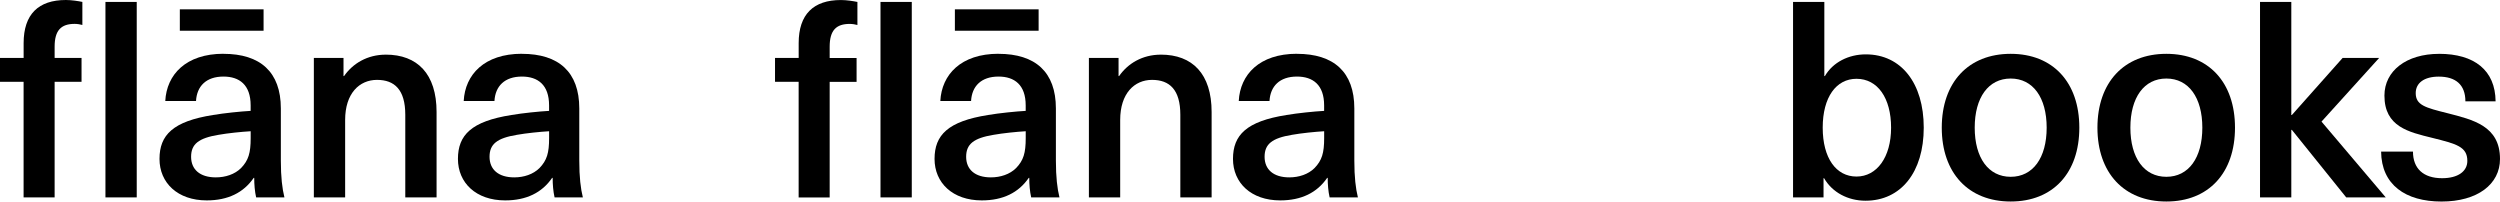
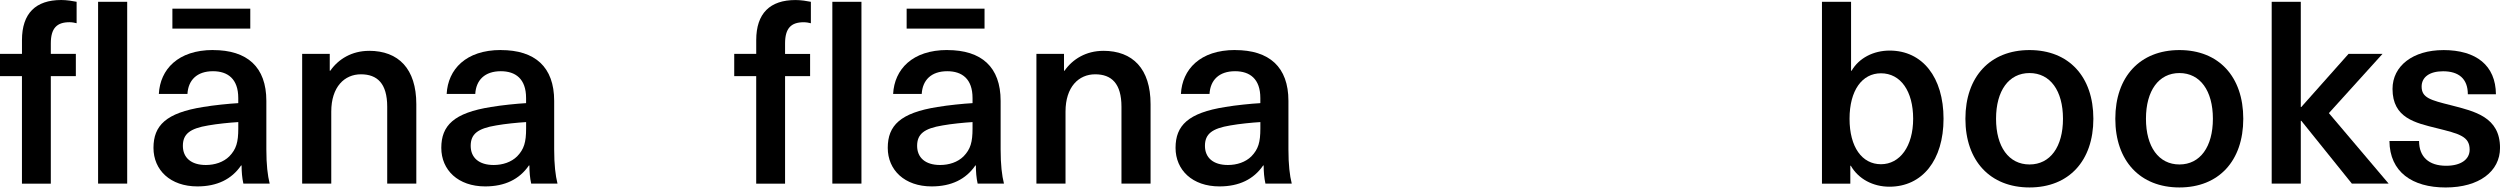
- <svg xmlns="http://www.w3.org/2000/svg" id="Layer_2" viewBox="0 0 874.14 70.46">
-   <g id="Layer_1-2" data-name="Layer_1">
-     <g>
-       <path d="M8.26,20.26v-5.18C8.26,4.99,13.44,0,23.04,0c2.02,0,4.32.38,5.76.67v8.06c-.67-.19-1.73-.38-2.69-.38-4.7,0-7.01,2.21-7.01,7.97v3.94h9.41v8.35h-9.41v40.42h-10.85V28.61H0v-8.35h8.26ZM47.81.67v68.35h-10.94V.67h10.94Z" />
-       <path d="M92.16,10.75h-29.28V3.26h29.28v7.49ZM78.14,18.82c12.86,0,20.06,6.34,20.06,19.1v18.24c0,5.76.48,9.79,1.25,12.86h-9.89c-.48-2.11-.67-4.51-.67-6.82h-.19c-3.55,5.18-9.02,7.87-16.42,7.87-10.18,0-16.51-6.14-16.51-14.5s4.7-13.15,18.72-15.36c3.94-.67,9.7-1.25,13.15-1.44v-1.92c0-7.2-3.94-10.08-9.5-10.08-6.05,0-9.31,3.36-9.6,8.54h-10.75c.48-9.22,7.2-16.51,20.35-16.51ZM87.65,48.29v-2.4c-3.26.19-7.97.67-11.23,1.25-7.01,1.15-9.6,3.26-9.6,7.68s3.07,7.2,8.64,7.2c3.36,0,6.62-1.06,8.83-3.26,2.59-2.69,3.36-5.28,3.36-10.46Z" />
-       <path d="M134.89,19.1c11.04,0,17.76,6.72,17.76,20.06v29.86h-10.94v-28.9c0-8.74-3.74-12.19-9.89-12.19s-11.14,4.7-11.14,14.02v27.07h-10.94V20.26h10.37v6.34h.19c3.07-4.42,8.16-7.49,14.59-7.49Z" />
-       <path d="M182.49,18.82c12.86,0,20.06,6.34,20.06,19.1v18.24c0,5.76.48,9.79,1.25,12.86h-9.89c-.48-2.11-.67-4.51-.67-6.82h-.19c-3.55,5.18-9.02,7.87-16.42,7.87-10.18,0-16.51-6.14-16.51-14.5s4.7-13.15,18.72-15.36c3.94-.67,9.7-1.25,13.15-1.44v-1.92c0-7.2-3.94-10.08-9.5-10.08-6.05,0-9.31,3.36-9.6,8.54h-10.75c.48-9.22,7.2-16.51,20.35-16.51ZM192,48.29v-2.4c-3.26.19-7.97.67-11.23,1.25-7.01,1.15-9.6,3.26-9.6,7.68s3.07,7.2,8.64,7.2c3.36,0,6.62-1.06,8.83-3.26,2.59-2.69,3.36-5.28,3.36-10.46Z" />
-       <path d="M279.26,20.26v-5.18c0-10.08,5.18-15.07,14.78-15.07,2.02,0,4.32.38,5.76.67v8.06c-.67-.19-1.73-.38-2.69-.38-4.7,0-7.01,2.21-7.01,7.97v3.94h9.41v8.35h-9.41v40.42h-10.85V28.61h-8.26v-8.35h8.26ZM318.81.67v68.35h-10.94V.67h10.94Z" />
-       <path d="M363.16,10.75h-29.28V3.26h29.28v7.49ZM349.14,18.82c12.86,0,20.06,6.34,20.06,19.1v18.24c0,5.76.48,9.79,1.25,12.86h-9.89c-.48-2.11-.67-4.51-.67-6.82h-.19c-3.55,5.18-9.02,7.87-16.42,7.87-10.18,0-16.51-6.14-16.51-14.5s4.7-13.15,18.72-15.36c3.94-.67,9.7-1.25,13.15-1.44v-1.92c0-7.2-3.94-10.08-9.5-10.08-6.05,0-9.31,3.36-9.6,8.54h-10.75c.48-9.22,7.2-16.51,20.35-16.51ZM358.65,48.29v-2.4c-3.26.19-7.97.67-11.23,1.25-7.01,1.15-9.6,3.26-9.6,7.68s3.07,7.2,8.64,7.2c3.36,0,6.62-1.06,8.83-3.26,2.59-2.69,3.36-5.28,3.36-10.46Z" />
-       <path d="M405.89,19.1c11.04,0,17.76,6.72,17.76,20.06v29.86h-10.94v-28.9c0-8.74-3.74-12.19-9.89-12.19s-11.14,4.7-11.14,14.02v27.07h-10.94V20.26h10.37v6.34h.19c3.07-4.42,8.16-7.49,14.59-7.49Z" />
-       <path d="M453.49,18.82c12.86,0,20.06,6.34,20.06,19.1v18.24c0,5.76.48,9.79,1.25,12.86h-9.89c-.48-2.11-.67-4.51-.67-6.82h-.19c-3.55,5.18-9.02,7.87-16.42,7.87-10.18,0-16.51-6.14-16.51-14.5s4.7-13.15,18.72-15.36c3.94-.67,9.7-1.25,13.15-1.44v-1.92c0-7.2-3.94-10.08-9.5-10.08-6.05,0-9.31,3.36-9.6,8.54h-10.75c.48-9.22,7.2-16.51,20.35-16.51ZM463,48.29v-2.4c-3.26.19-7.97.67-11.23,1.25-7.01,1.15-9.6,3.26-9.6,7.68s3.07,7.2,8.64,7.2c3.36,0,6.62-1.06,8.83-3.26,2.59-2.69,3.36-5.28,3.36-10.46Z" />
-       <path d="M637.9,26.59h.19c2.78-4.8,8.26-7.58,14.3-7.58,12.38,0,20.26,10.08,20.26,25.63s-7.97,25.54-20.35,25.54c-6.14,0-11.62-2.88-14.5-7.87h-.19v6.72h-10.66V.67h10.94v25.92ZM649.13,27.55c-7.1,0-11.81,6.43-11.81,17.09s4.7,17.09,11.81,17.09,12.1-6.72,12.1-17.09-4.7-17.09-12.1-17.09Z" />
-       <path d="M703.05,18.82c14.78,0,24,9.98,24,25.82s-9.22,25.82-24,25.82-24.1-9.98-24.1-25.82,9.31-25.82,24.1-25.82ZM703.05,27.46c-7.78,0-12.58,6.62-12.58,17.18s4.8,17.18,12.58,17.18,12.58-6.62,12.58-17.18-4.8-17.18-12.58-17.18Z" />
-       <path d="M757.48,18.82c14.78,0,24,9.98,24,25.82s-9.22,25.82-24,25.82-24.1-9.98-24.1-25.82,9.31-25.82,24.1-25.82ZM757.48,27.46c-7.78,0-12.58,6.62-12.58,17.18s4.8,17.18,12.58,17.18,12.58-6.62,12.58-17.18-4.8-17.18-12.58-17.18Z" />
-       <path d="M834.19,69.02h-13.82l-19.01-23.62h-.19v23.62h-10.94V.67h10.94v39.55h.19l17.76-19.97h12.77l-20.16,22.27,22.46,26.5Z" />
-       <path d="M852.82,18.82c12.38,0,19.68,5.76,19.78,16.61h-10.56c0-5.86-3.46-8.64-9.31-8.64-5.09,0-8.06,2.21-8.06,5.76,0,4.22,3.36,5.09,11.04,7.01,8.93,2.3,18.43,4.42,18.43,16.03,0,8.83-7.87,14.88-20.45,14.88s-21.02-5.86-21.12-17.47h11.14c0,5.95,3.65,9.31,10.18,9.31,5.57,0,8.83-2.4,8.83-6.05,0-4.99-3.84-5.95-12.29-8.06-8.16-2.02-16.7-3.84-16.7-14.78,0-8.64,7.68-14.59,19.1-14.59Z" />
-     </g>
+ <svg xmlns="http://www.w3.org/2000/svg" id="Layer_2" data-name="Layer 2" viewBox="0 0 939.73 70.46">
+   <g id="Layer_1-2" data-name="Layer 1">
+     <path d="M8.26,20.26v-5.18C8.26,4.99,13.44,0,23.04,0c2.02,0,4.32.38,5.76.67v8.06c-.67-.19-1.73-.38-2.69-.38-4.7,0-7.01,2.21-7.01,7.97v3.94h9.41v8.35h-9.41v40.42h-10.85V28.61H0v-8.35h8.26ZM47.81.67v68.35h-10.94V.67h10.94Z" />
+     <path d="M94.08,10.75h-29.28V3.26h29.28v7.49ZM80.06,18.82c12.86,0,20.06,6.34,20.06,19.1v18.24c0,5.76.48,9.79,1.25,12.86h-9.89c-.48-2.11-.67-4.51-.67-6.82h-.19c-3.55,5.18-9.02,7.87-16.42,7.87-10.18,0-16.51-6.14-16.51-14.5s4.7-13.15,18.72-15.36c3.94-.67,9.7-1.25,13.15-1.44v-1.92c0-7.2-3.94-10.08-9.5-10.08-6.05,0-9.31,3.36-9.6,8.54h-10.75c.48-9.22,7.2-16.51,20.35-16.51ZM89.57,48.29v-2.4c-3.26.19-7.97.67-11.23,1.25-7.01,1.15-9.6,3.26-9.6,7.68s3.07,7.2,8.64,7.2c3.36,0,6.62-1.06,8.83-3.26,2.59-2.69,3.36-5.28,3.36-10.46Z" />
+     <path d="M138.73,19.1c11.04,0,17.76,6.72,17.76,20.06v29.86h-10.94v-28.9c0-8.74-3.74-12.19-9.89-12.19s-11.14,4.7-11.14,14.02v27.07h-10.94V20.26h10.37v6.34h.19c3.07-4.42,8.16-7.49,14.59-7.49Z" />
+     <path d="M188.25,18.82c12.86,0,20.06,6.34,20.06,19.1v18.24c0,5.76.48,9.79,1.25,12.86h-9.89c-.48-2.11-.67-4.51-.67-6.82h-.19c-3.55,5.18-9.02,7.87-16.42,7.87-10.18,0-16.51-6.14-16.51-14.5s4.7-13.15,18.72-15.36c3.94-.67,9.7-1.25,13.15-1.44v-1.92c0-7.2-3.94-10.08-9.5-10.08-6.05,0-9.31,3.36-9.6,8.54h-10.75c.48-9.22,7.2-16.51,20.35-16.51ZM197.76,48.29v-2.4c-3.26.19-7.97.67-11.23,1.25-7.01,1.15-9.6,3.26-9.6,7.68s3.07,7.2,8.64,7.2c3.36,0,6.62-1.06,8.83-3.26,2.59-2.69,3.36-5.28,3.36-10.46Z" />
+     <path d="M284.26,20.26v-5.18c0-10.08,5.18-15.07,14.78-15.07,2.02,0,4.32.38,5.76.67v8.06c-.67-.19-1.73-.38-2.69-.38-4.7,0-7.01,2.21-7.01,7.97v3.94h9.41v8.35h-9.41v40.42h-10.85V28.61h-8.26v-8.35h8.26ZM323.81.67v68.35h-10.94V.67h10.94Z" />
+     <path d="M370.08,10.75h-29.28V3.26h29.28v7.49ZM356.07,18.82c12.86,0,20.06,6.34,20.06,19.1v18.24c0,5.76.48,9.79,1.25,12.86h-9.89c-.48-2.11-.67-4.51-.67-6.82h-.19c-3.55,5.18-9.02,7.87-16.42,7.87-10.18,0-16.51-6.14-16.51-14.5s4.7-13.15,18.72-15.36c3.94-.67,9.7-1.25,13.15-1.44v-1.92c0-7.2-3.94-10.08-9.5-10.08-6.05,0-9.31,3.36-9.6,8.54h-10.75c.48-9.22,7.2-16.51,20.35-16.51ZM365.57,48.29v-2.4c-3.26.19-7.97.67-11.23,1.25-7.01,1.15-9.6,3.26-9.6,7.68s3.07,7.2,8.64,7.2c3.36,0,6.62-1.06,8.83-3.26,2.59-2.69,3.36-5.28,3.36-10.46Z" />
+     <path d="M414.73,19.1c11.04,0,17.76,6.72,17.76,20.06v29.86h-10.94v-28.9c0-8.74-3.74-12.19-9.89-12.19s-11.14,4.7-11.14,14.02v27.07h-10.94V20.26h10.37v6.34h.19c3.07-4.42,8.16-7.49,14.59-7.49Z" />
+     <path d="M464.25,18.82c12.86,0,20.06,6.34,20.06,19.1v18.24c0,5.76.48,9.79,1.25,12.86h-9.89c-.48-2.11-.67-4.51-.67-6.82h-.19c-3.55,5.18-9.02,7.87-16.42,7.87-10.18,0-16.51-6.14-16.51-14.5s4.7-13.15,18.72-15.36c3.94-.67,9.7-1.25,13.15-1.44v-1.92c0-7.2-3.94-10.08-9.5-10.08-6.05,0-9.31,3.36-9.6,8.54h-10.75c.48-9.22,7.2-16.51,20.35-16.51ZM473.76,48.29v-2.4c-3.26.19-7.97.67-11.23,1.25-7.01,1.15-9.6,3.26-9.6,7.68s3.07,7.2,8.64,7.2c3.36,0,6.62-1.06,8.83-3.26,2.59-2.69,3.36-5.28,3.36-10.46Z" />
+     <path d="M695.81,26.59h.19c2.78-4.8,8.26-7.58,14.3-7.58,12.38,0,20.26,10.08,20.26,25.63s-7.97,25.54-20.35,25.54c-6.14,0-11.62-2.88-14.5-7.87h-.19v6.72h-10.66V.67h10.94v25.92ZM707.04,27.55c-7.1,0-11.81,6.43-11.81,17.09s4.7,17.09,11.81,17.09,12.1-6.72,12.1-17.09-4.7-17.09-12.1-17.09Z" />
+     <path d="M762.88,18.82c14.78,0,24,9.98,24,25.82s-9.22,25.82-24,25.82-24.1-9.98-24.1-25.82,9.31-25.82,24.1-25.82ZM762.88,27.46c-7.78,0-12.58,6.62-12.58,17.18s4.8,17.18,12.58,17.18,12.58-6.62,12.58-17.18-4.8-17.18-12.58-17.18Z" />
+     <path d="M819.23,18.82c14.78,0,24,9.98,24,25.82s-9.22,25.82-24,25.82-24.1-9.98-24.1-25.82,9.31-25.82,24.1-25.82ZM819.23,27.46c-7.78,0-12.58,6.62-12.58,17.18s4.8,17.18,12.58,17.18,12.58-6.62,12.58-17.18-4.8-17.18-12.58-17.18Z" />
+     <path d="M897.87,69.02h-13.82l-19.01-23.62h-.19v23.62h-10.94V.67h10.94v39.55h.19l17.76-19.97h12.77l-20.16,22.27,22.46,26.5Z" />
+     <path d="M918.42,18.82c12.38,0,19.68,5.76,19.78,16.61h-10.56c0-5.86-3.46-8.64-9.31-8.64-5.09,0-8.06,2.21-8.06,5.76,0,4.22,3.36,5.09,11.04,7.01,8.93,2.3,18.43,4.42,18.43,16.03,0,8.83-7.87,14.88-20.45,14.88s-21.02-5.86-21.12-17.47h11.14c0,5.95,3.65,9.31,10.18,9.31,5.57,0,8.83-2.4,8.83-6.05,0-4.99-3.84-5.95-12.29-8.06-8.16-2.02-16.7-3.84-16.7-14.78,0-8.64,7.68-14.59,19.1-14.59Z" />
  </g>
</svg>
